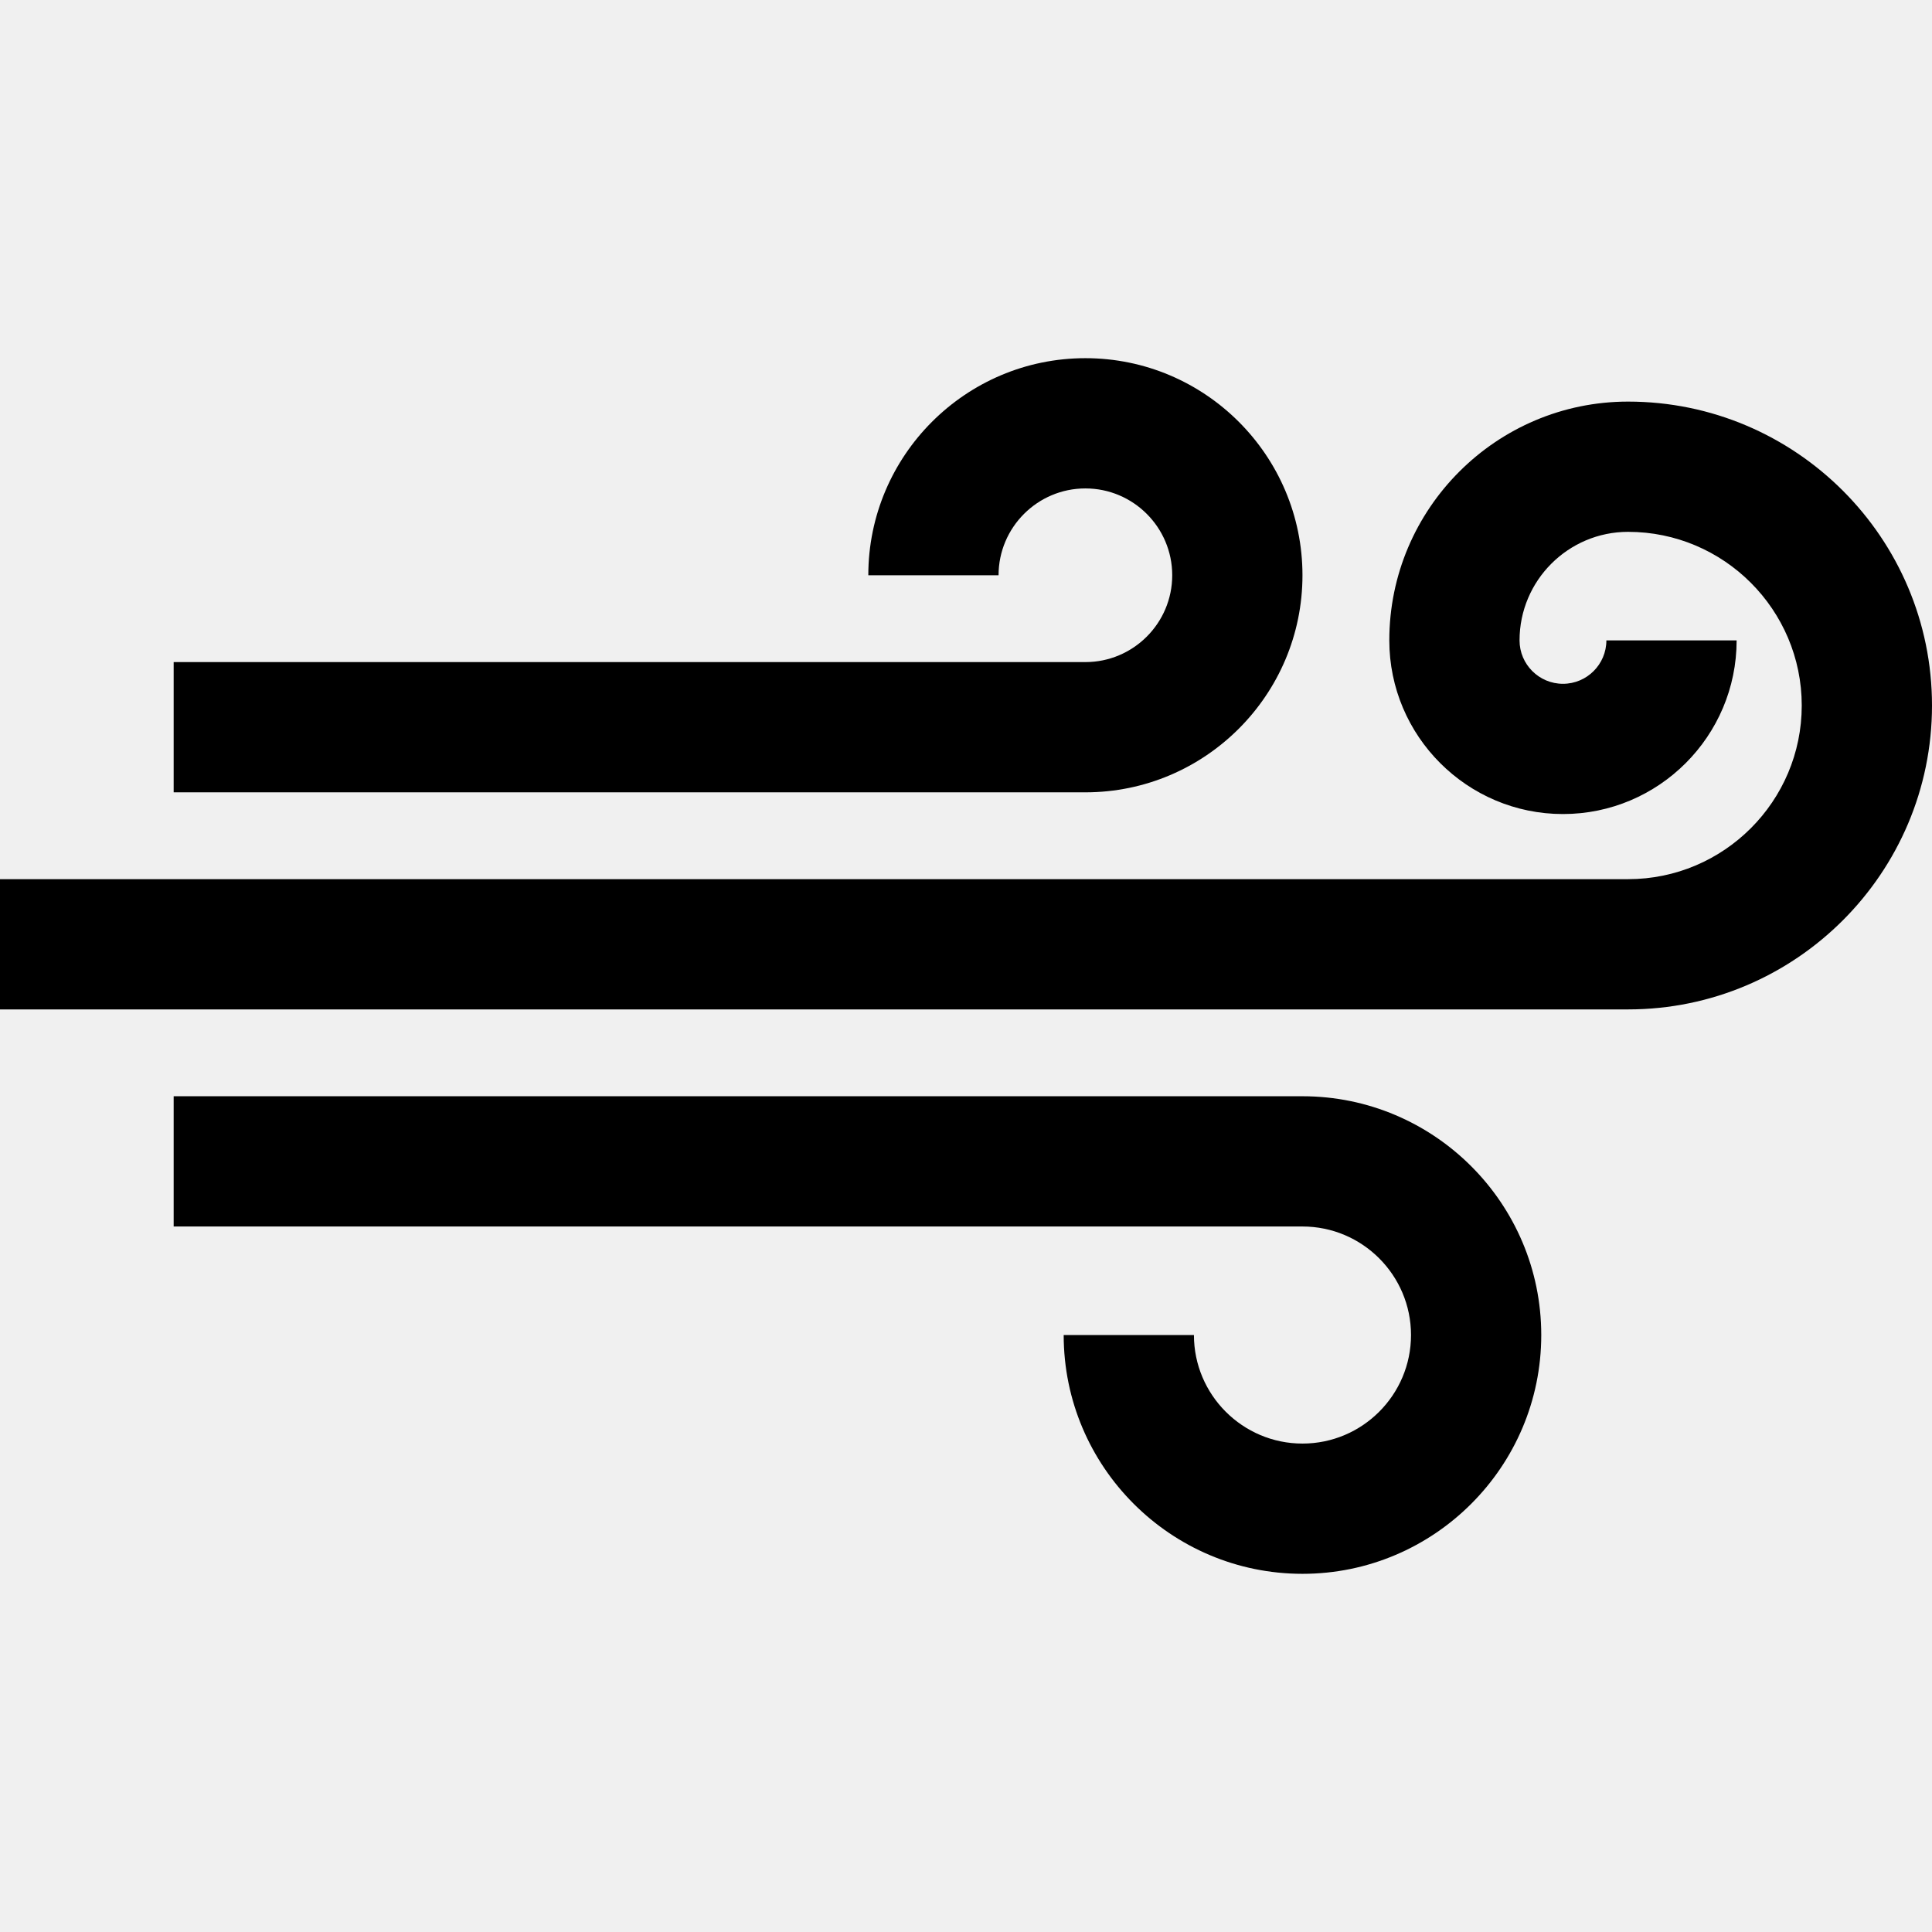
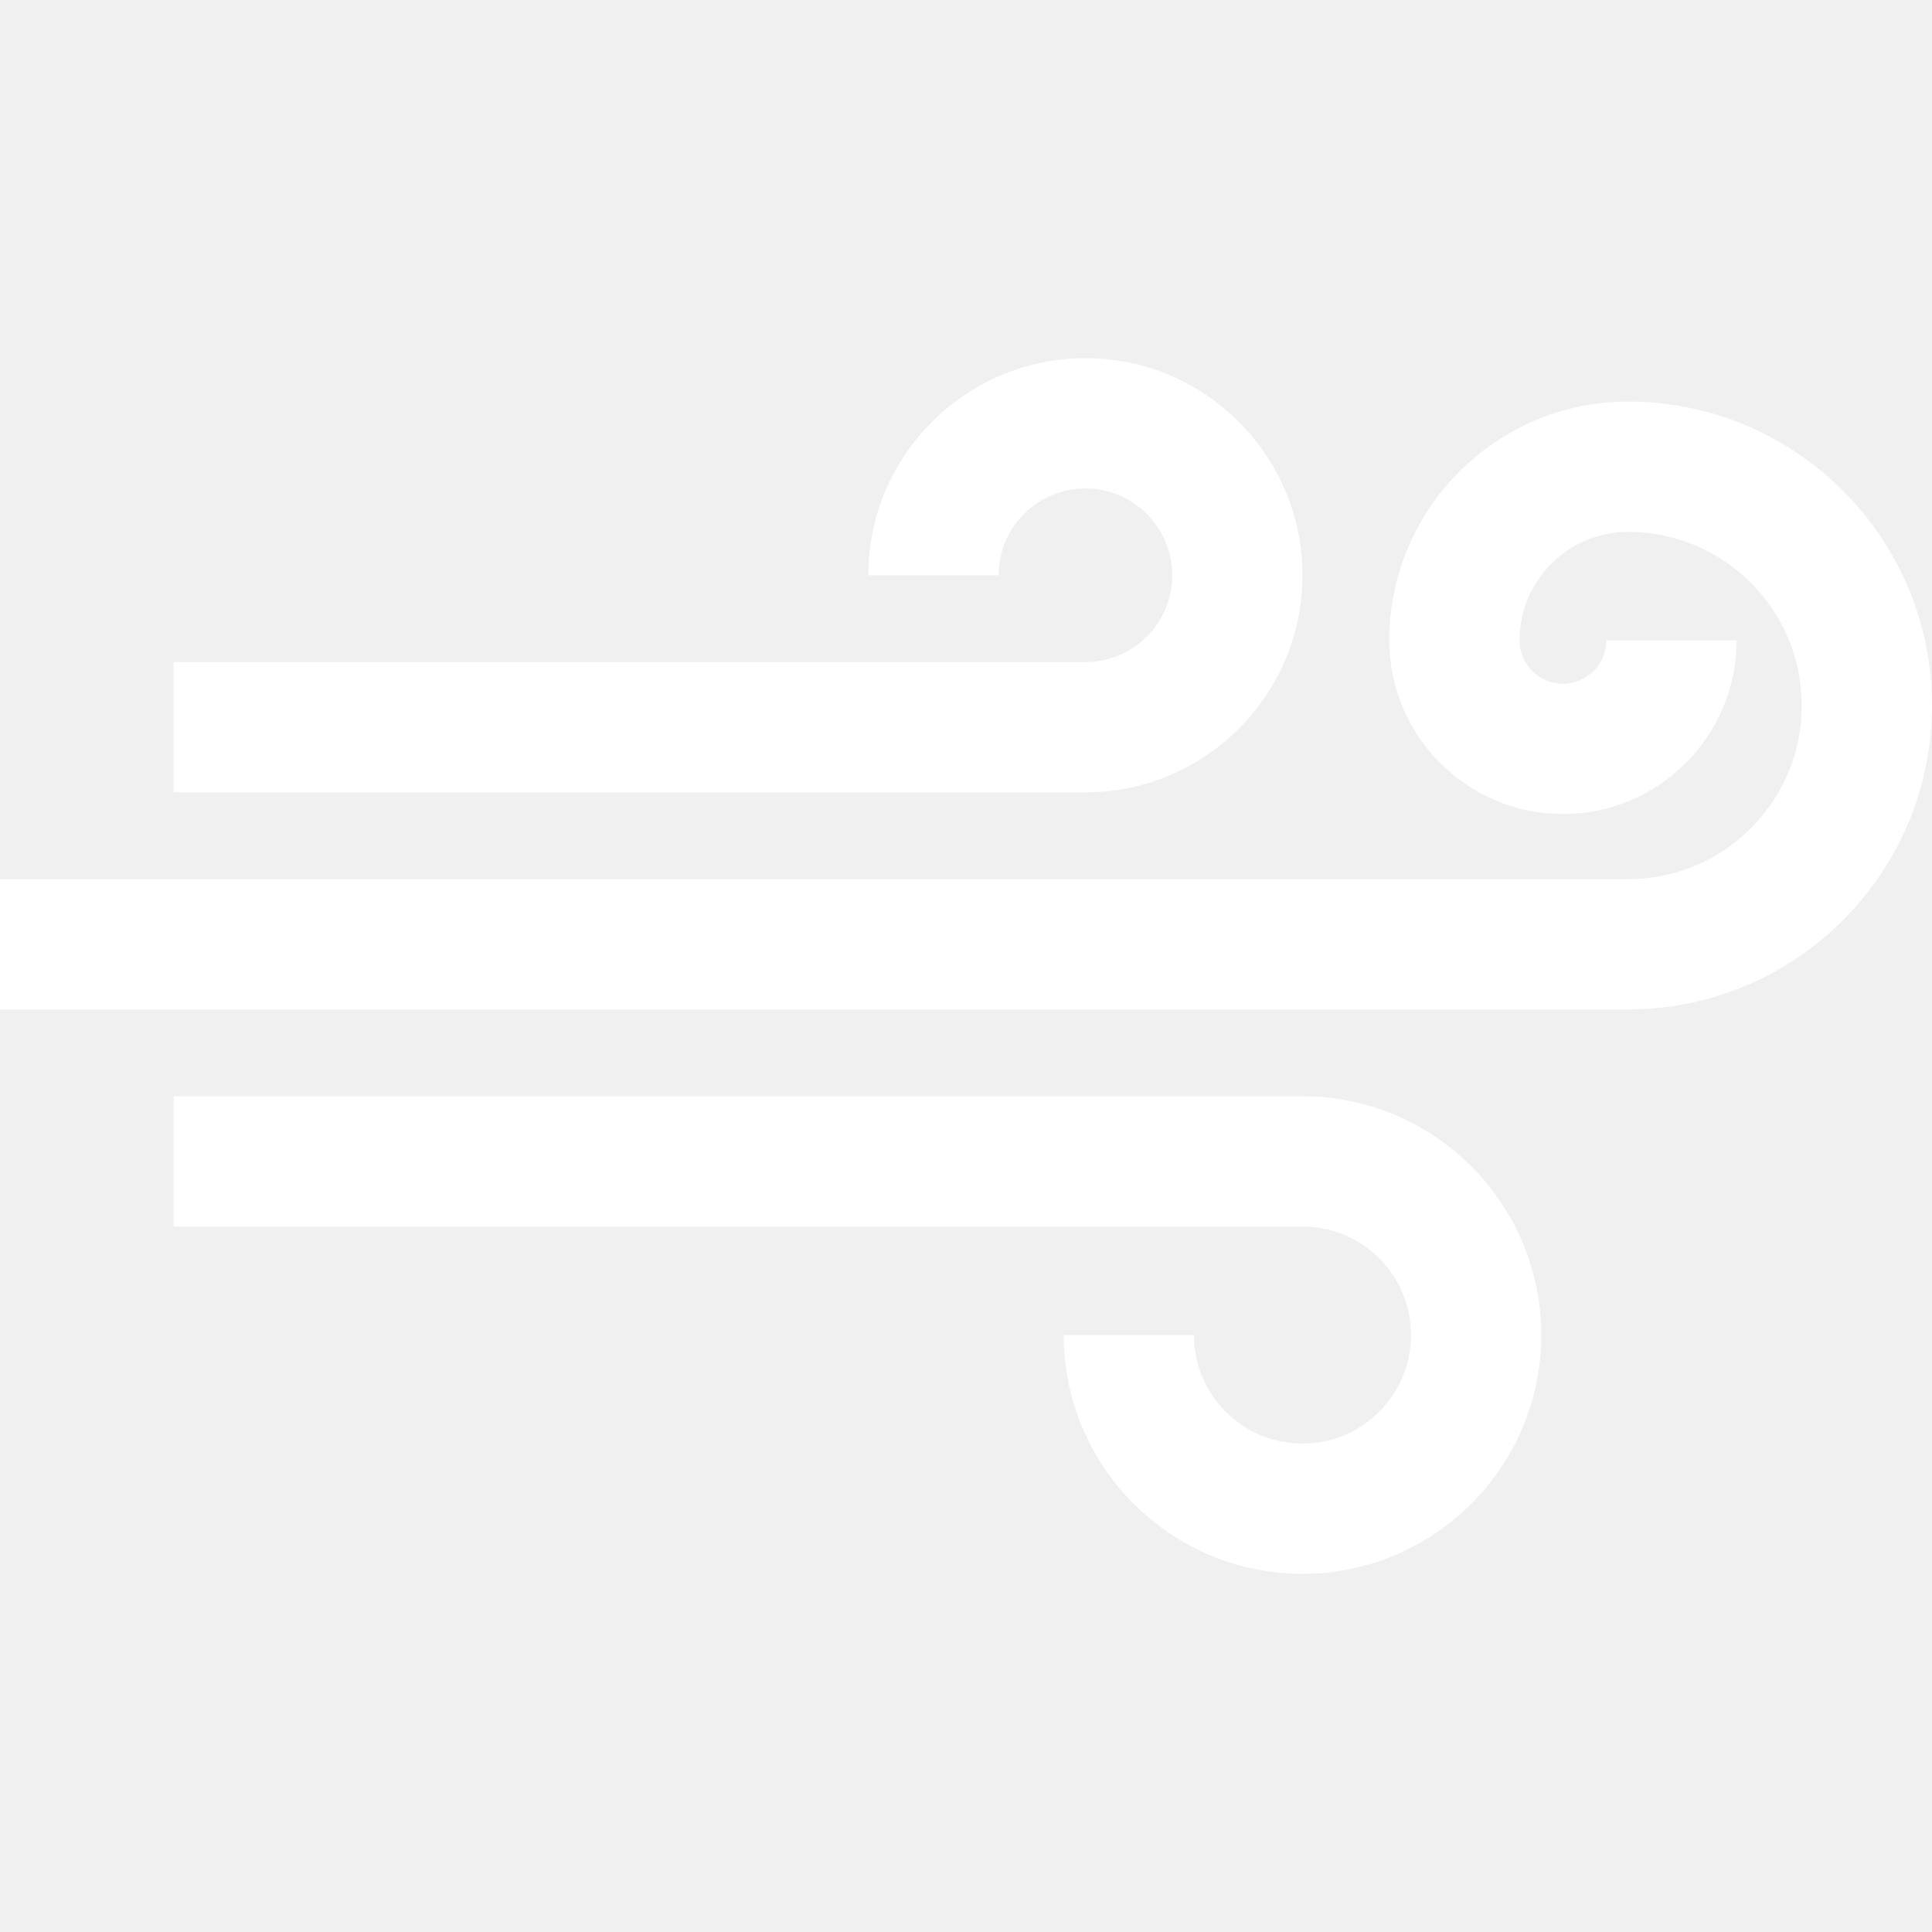
<svg xmlns="http://www.w3.org/2000/svg" version="1.1" id="Layer_1" x="0px" y="0px" viewBox="0 0 512 512" style="enable-background:new 0 0 512 512;" xml:space="preserve">
  <g>
    <g>
-       <path d="M287.64,94.921c-31.721,0-57.528,25.807-57.528,57.528h34.517c0-12.688,10.323-23.011,23.011-23.011    c12.688,0,23.011,10.323,23.011,23.011c0,12.688-10.323,23.011-23.011,23.011H46.022v34.517H287.64    c31.721,0,57.528-25.807,57.528-57.528C345.169,120.728,319.361,94.921,287.64,94.921z" />
+       <path style="fill:#ffffff;" d="M287.64,94.921c-31.721,0-57.528,25.807-57.528,57.528h34.517c0-12.688,10.323-23.011,23.011-23.011    c12.688,0,23.011,10.323,23.011,23.011c0,12.688-10.323,23.011-23.011,23.011H46.022v34.517H287.64    c31.721,0,57.528-25.807,57.528-57.528C345.169,120.728,319.361,94.921,287.64,94.921z" />
    </g>
  </g>
  <g>
    <g>
-       <path d="M431.461,106.427c-34.893,0-63.281,28.388-63.281,63.281c0,25.377,20.646,46.022,46.022,46.022    c25.377,0,46.022-20.646,46.022-46.022h-34.517c0,6.344-5.161,11.506-11.506,11.506c-6.344,0-11.506-5.161-11.506-11.506    c0-15.861,12.904-28.764,28.764-28.764c25.377,0,46.022,20.646,46.022,46.022c0,25.377-20.646,46.022-46.022,46.022H0v34.517    h431.461c44.409,0,80.539-36.13,80.539-80.539C512,142.557,475.87,106.427,431.461,106.427z" />
+       <path style="fill:#ffffff;" d="M431.461,106.427c-34.893,0-63.281,28.388-63.281,63.281c0,25.377,20.646,46.022,46.022,46.022    c25.377,0,46.022-20.646,46.022-46.022h-34.517c0,6.344-5.161,11.506-11.506,11.506c-6.344,0-11.506-5.161-11.506-11.506    c0-15.861,12.904-28.764,28.764-28.764c25.377,0,46.022,20.646,46.022,46.022c0,25.377-20.646,46.022-46.022,46.022H0v34.517    h431.461c44.409,0,80.539-36.13,80.539-80.539C512,142.557,475.87,106.427,431.461,106.427z" />
    </g>
  </g>
  <g>
    <g>
-       <path d="M345.169,290.517H46.022v34.517h299.146c15.861,0,28.764,12.904,28.764,28.764c0,15.861-12.904,28.764-28.764,28.764    c-15.86,0-28.764-12.904-28.764-28.764h-34.517c0,34.893,28.388,63.281,63.281,63.281c34.893,0,63.281-28.388,63.281-63.281    C408.449,318.905,380.062,290.517,345.169,290.517z" />
+       <path style="fill:#ffffff;" d="M345.169,290.517H46.022v34.517h299.146c15.861,0,28.764,12.904,28.764,28.764c0,15.861-12.904,28.764-28.764,28.764    c-15.86,0-28.764-12.904-28.764-28.764h-34.517c0,34.893,28.388,63.281,63.281,63.281c34.893,0,63.281-28.388,63.281-63.281    C408.449,318.905,380.062,290.517,345.169,290.517z" />
    </g>
  </g>
  <g>
</g>
  <g>
</g>
  <g>
</g>
  <g>
</g>
  <g>
</g>
  <g>
</g>
  <g>
</g>
  <g>
</g>
  <g>
</g>
  <g>
</g>
  <g>
</g>
  <g>
</g>
  <g>
</g>
  <g>
</g>
  <g>
</g>
</svg>
